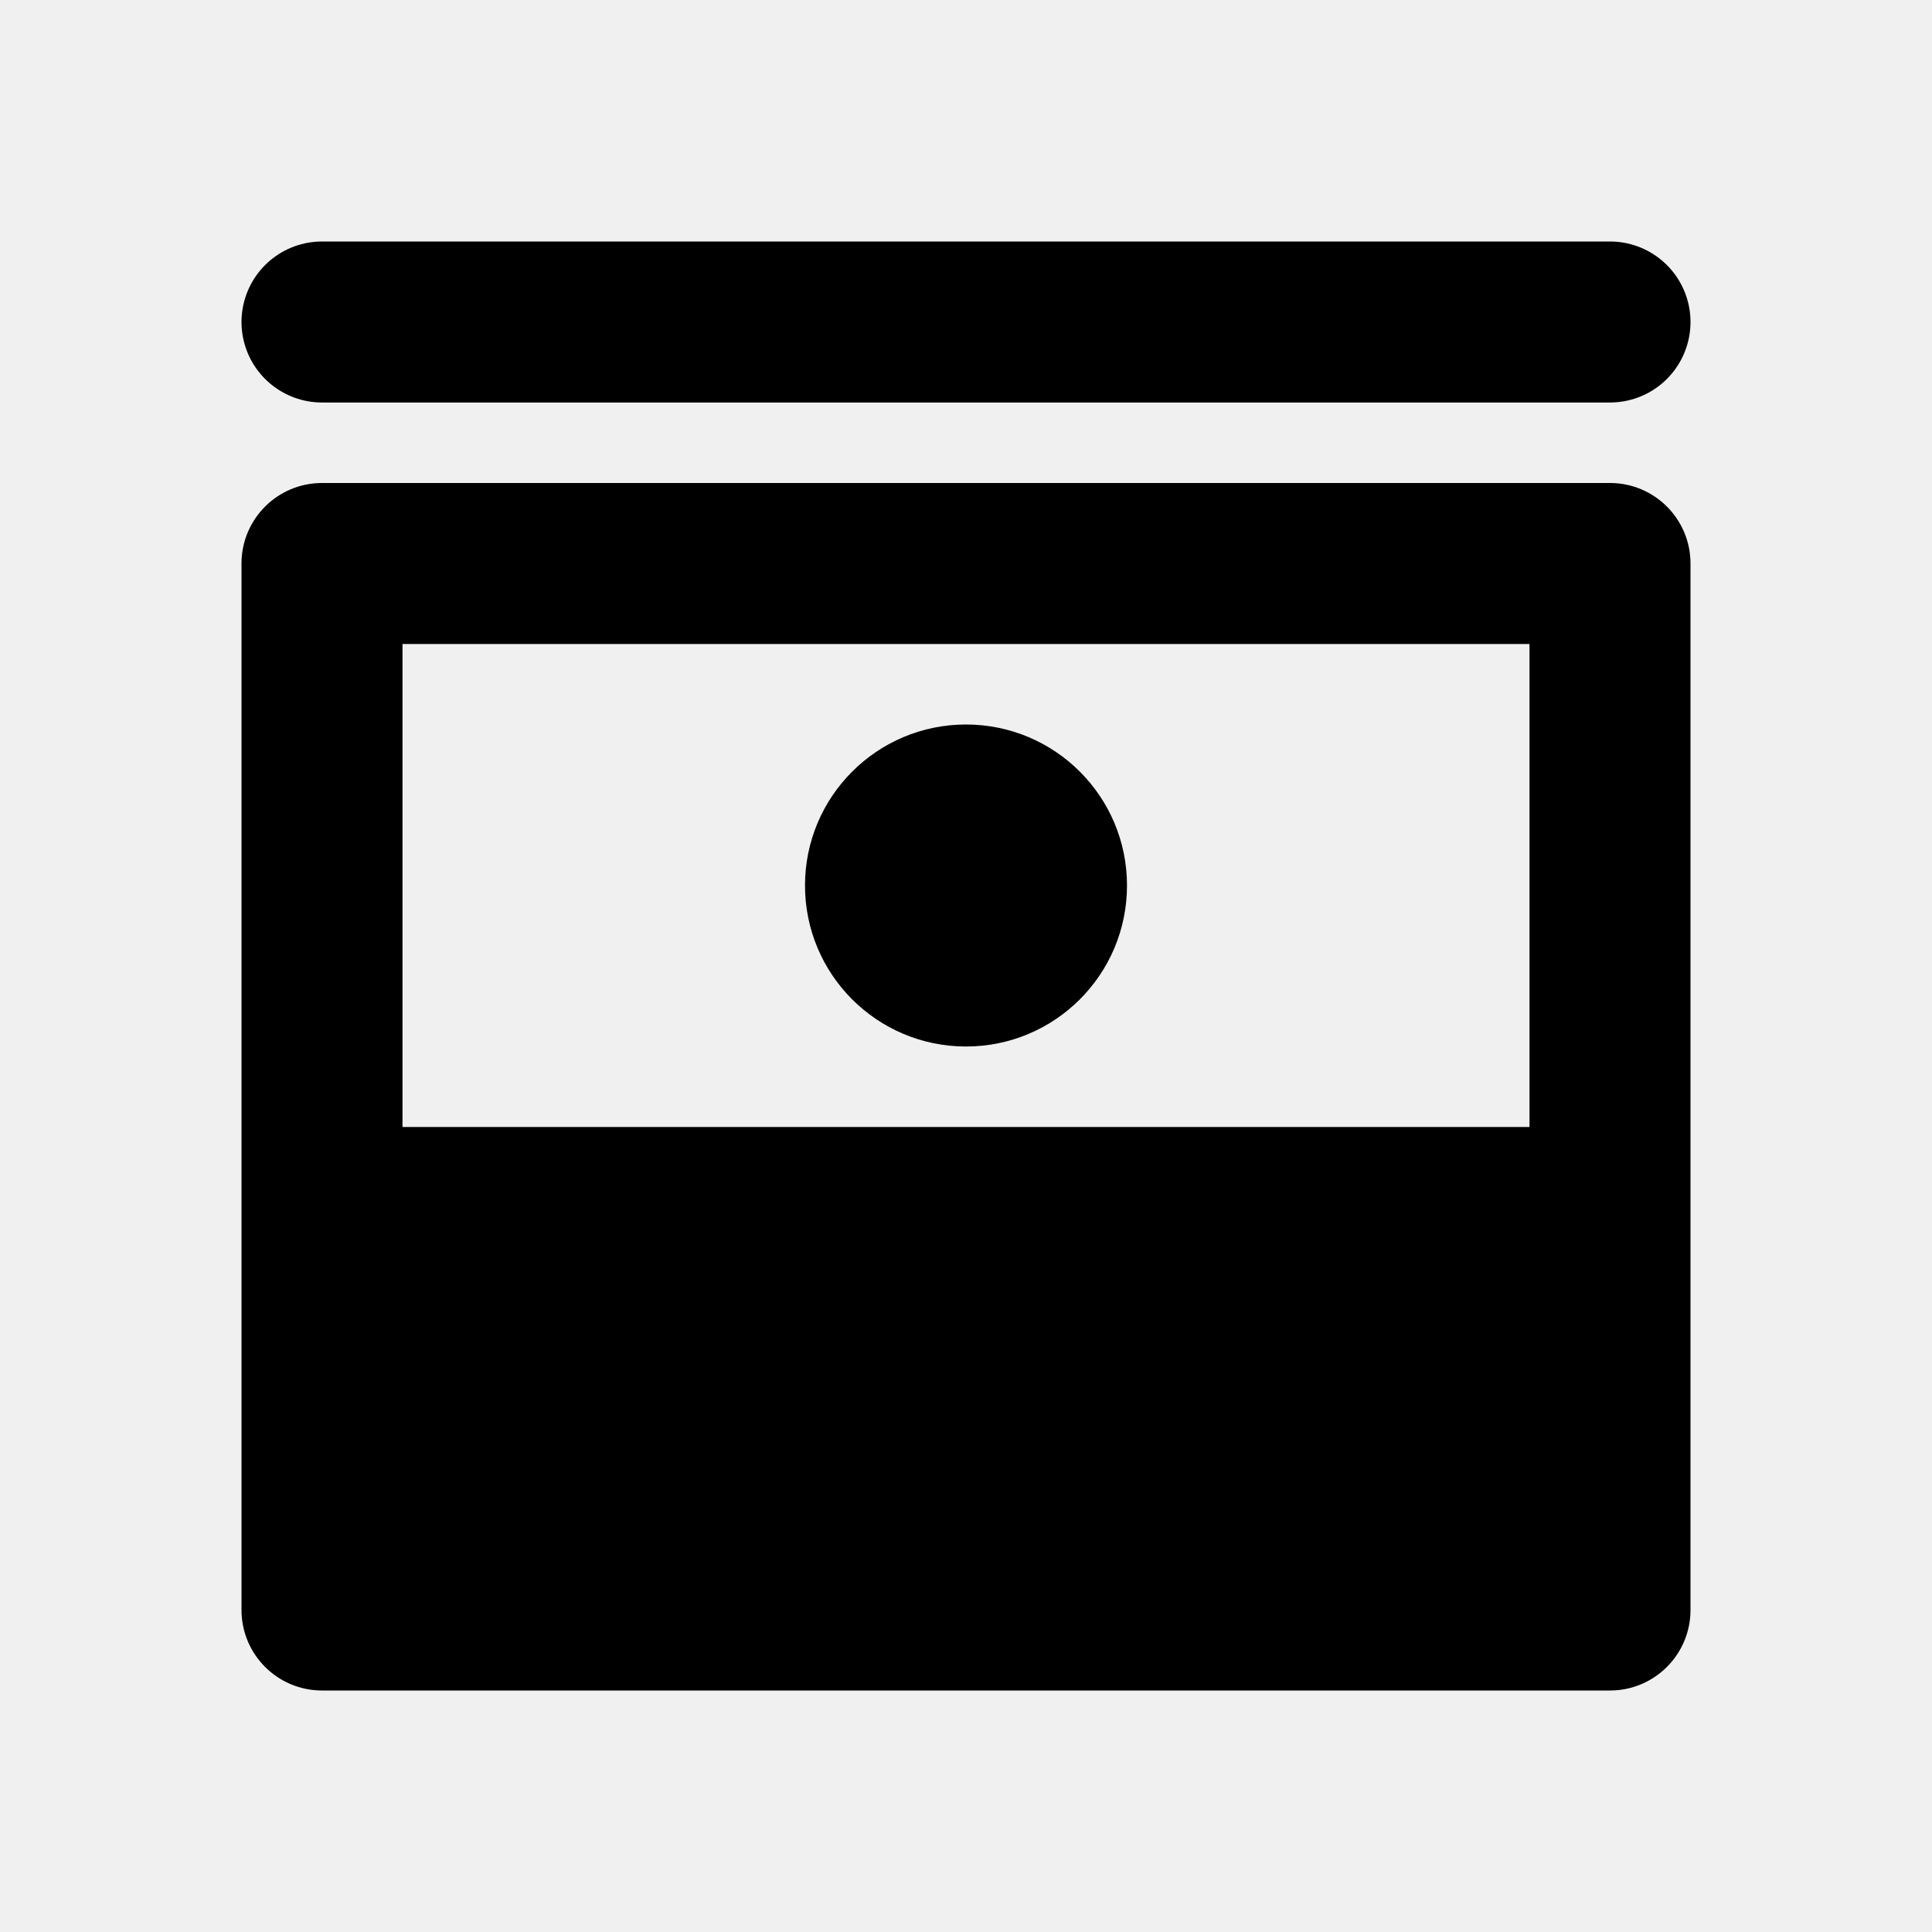
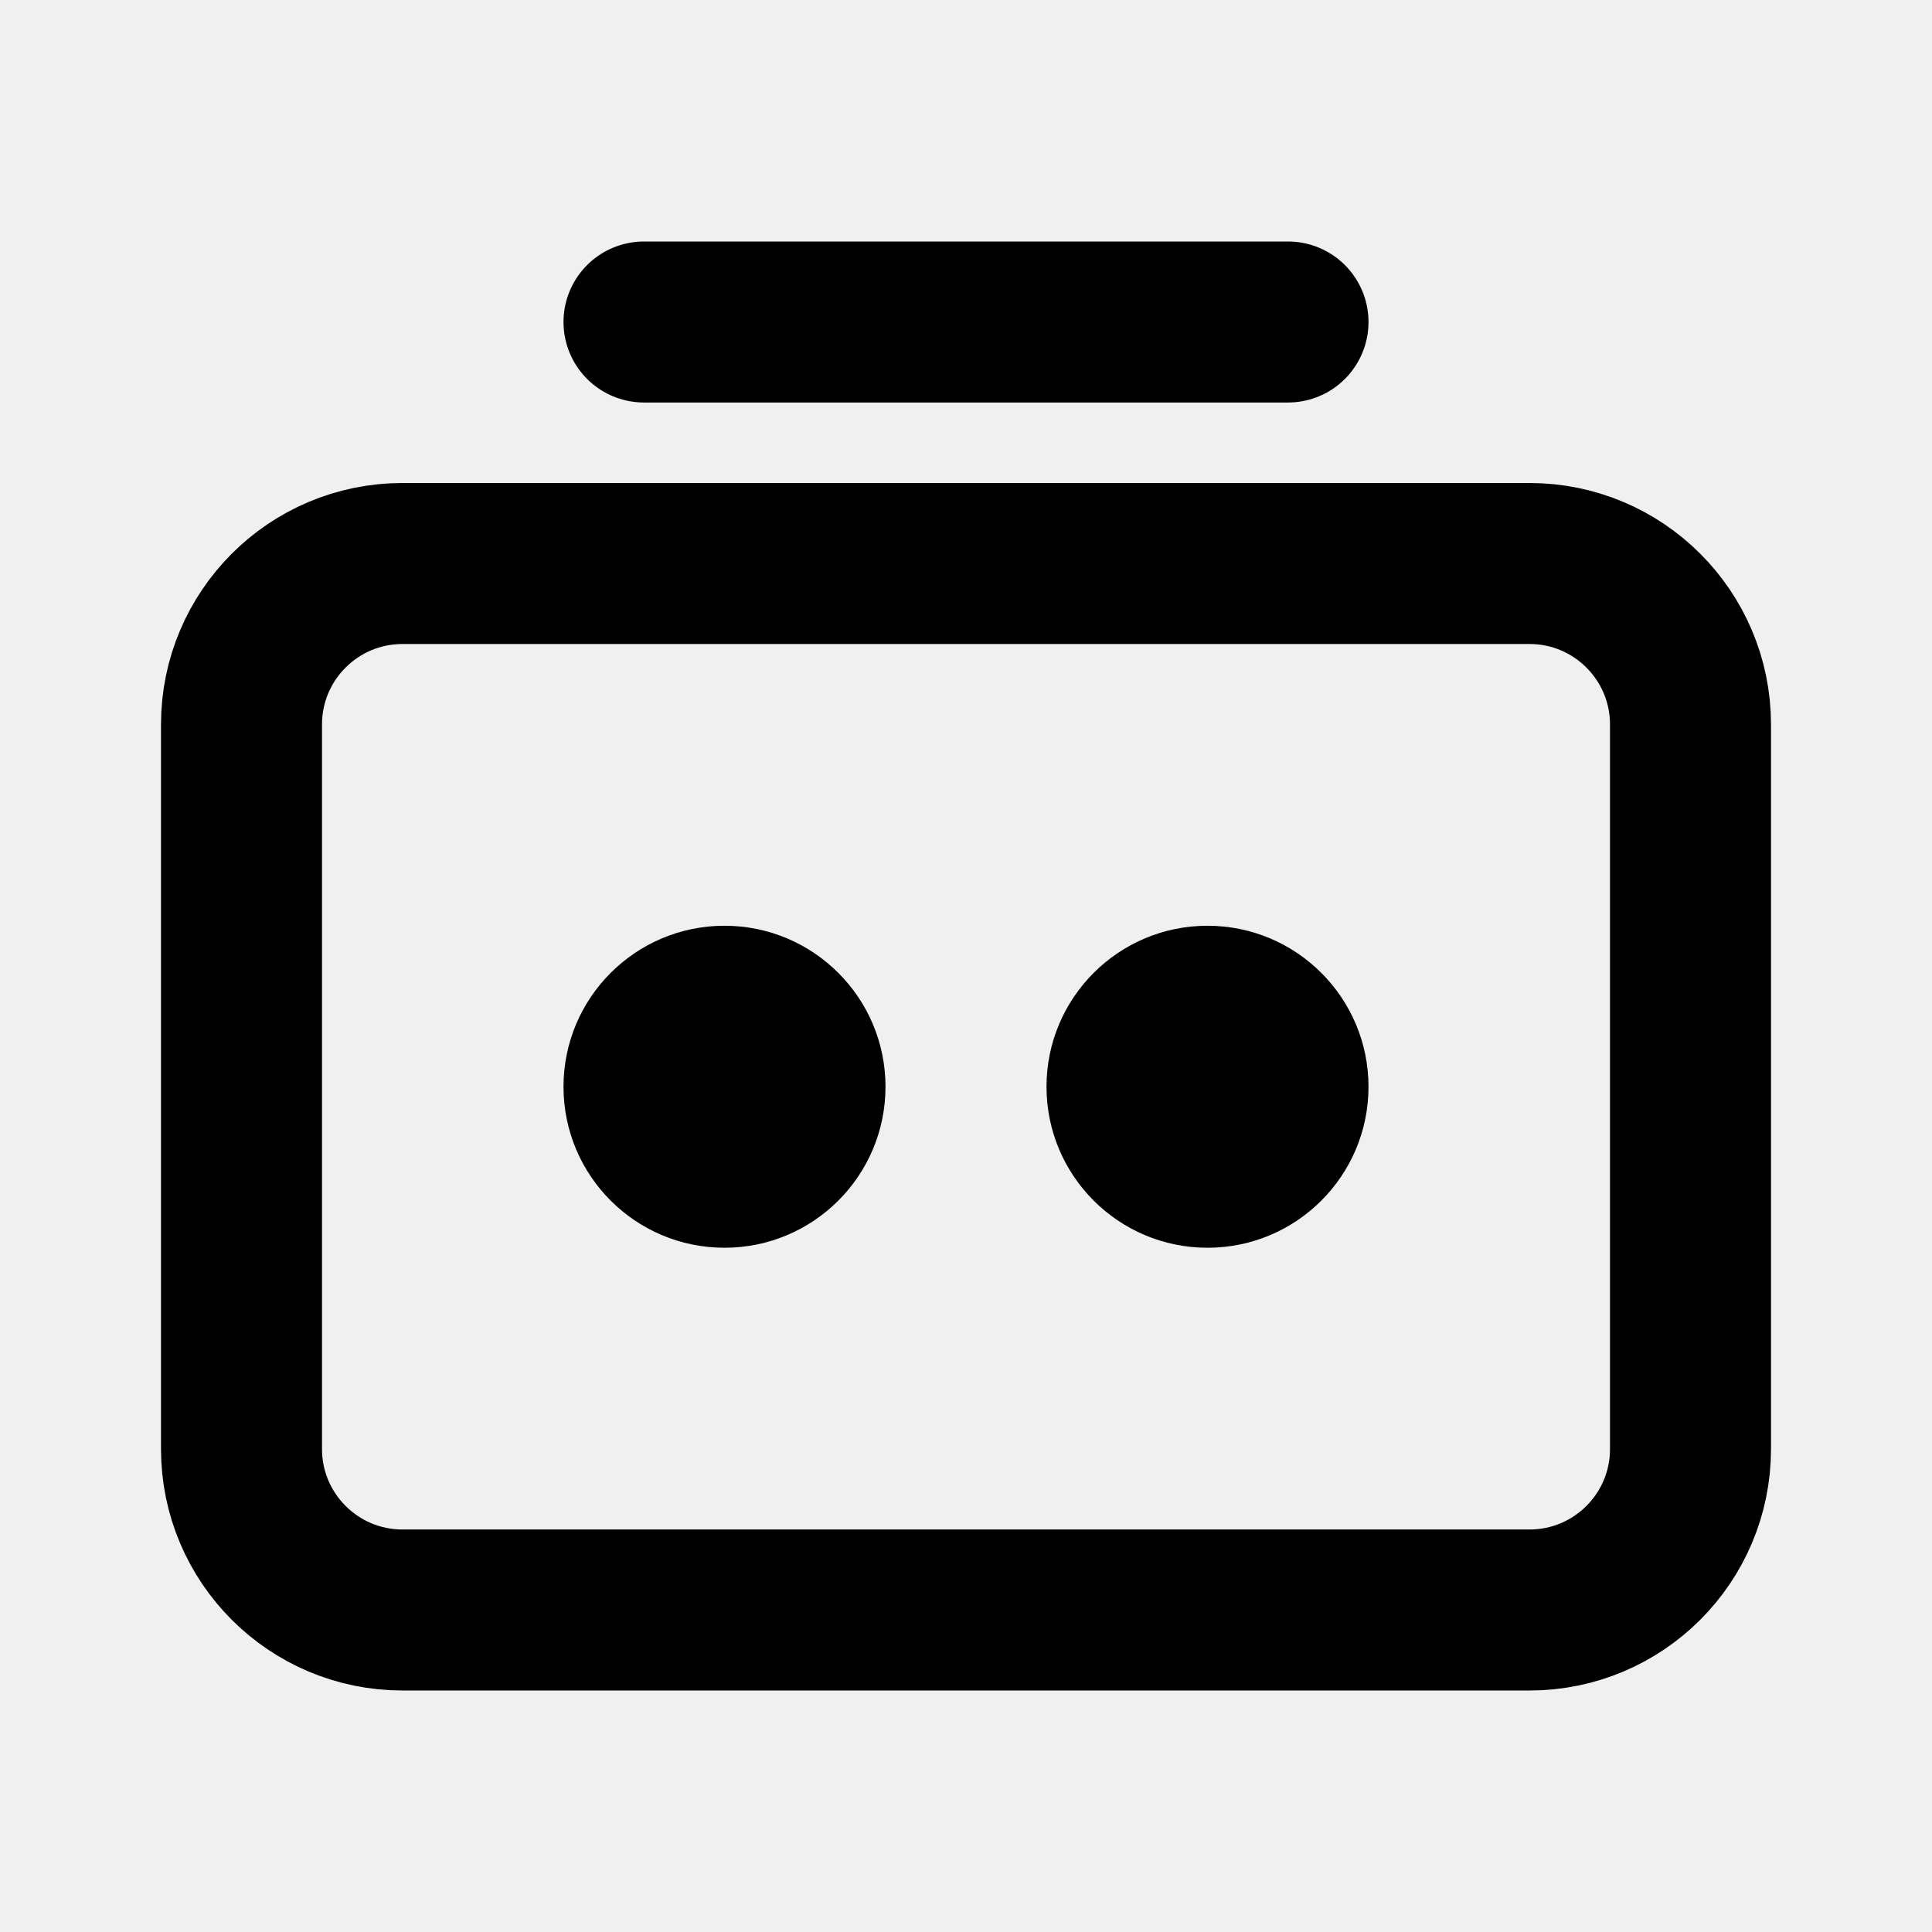
<svg xmlns="http://www.w3.org/2000/svg" width="24" height="24" viewBox="0 0 24 24" fill="none">
-   <mask id="path-1-inside-1_1142_31823" fill="white">
-     <rect x="3" y="6" width="18" height="15" rx="1" />
-   </mask>
-   <rect x="3" y="6" width="18" height="15" rx="1" stroke="#000" stroke-width="4" mask="url(#path-1-inside-1_1142_31823)" />
-   <rect x="4" y="14" width="16" height="6" fill="#000" />
-   <path d="M14 11C14 12.105 13.105 13 12 13C10.895 13 10 12.105 10 11C10 9.895 10.895 9 12 9C13.105 9 14 9.895 14 11Z" fill="#000" />
-   <path d="M4 4L20 4" stroke="#000" stroke-width="2" stroke-linecap="round" />
+   <rect x="3" y="7" width="18" height="13" rx="2" stroke="#000" stroke-width="2" />
+   <circle cx="9" cy="13.5" r="2" fill="#000" />
+   <circle cx="15" cy="13.5" r="2" fill="#000" />
+   <path d="M8 4H16" stroke="#000" stroke-width="2" stroke-linecap="round" />
</svg>
